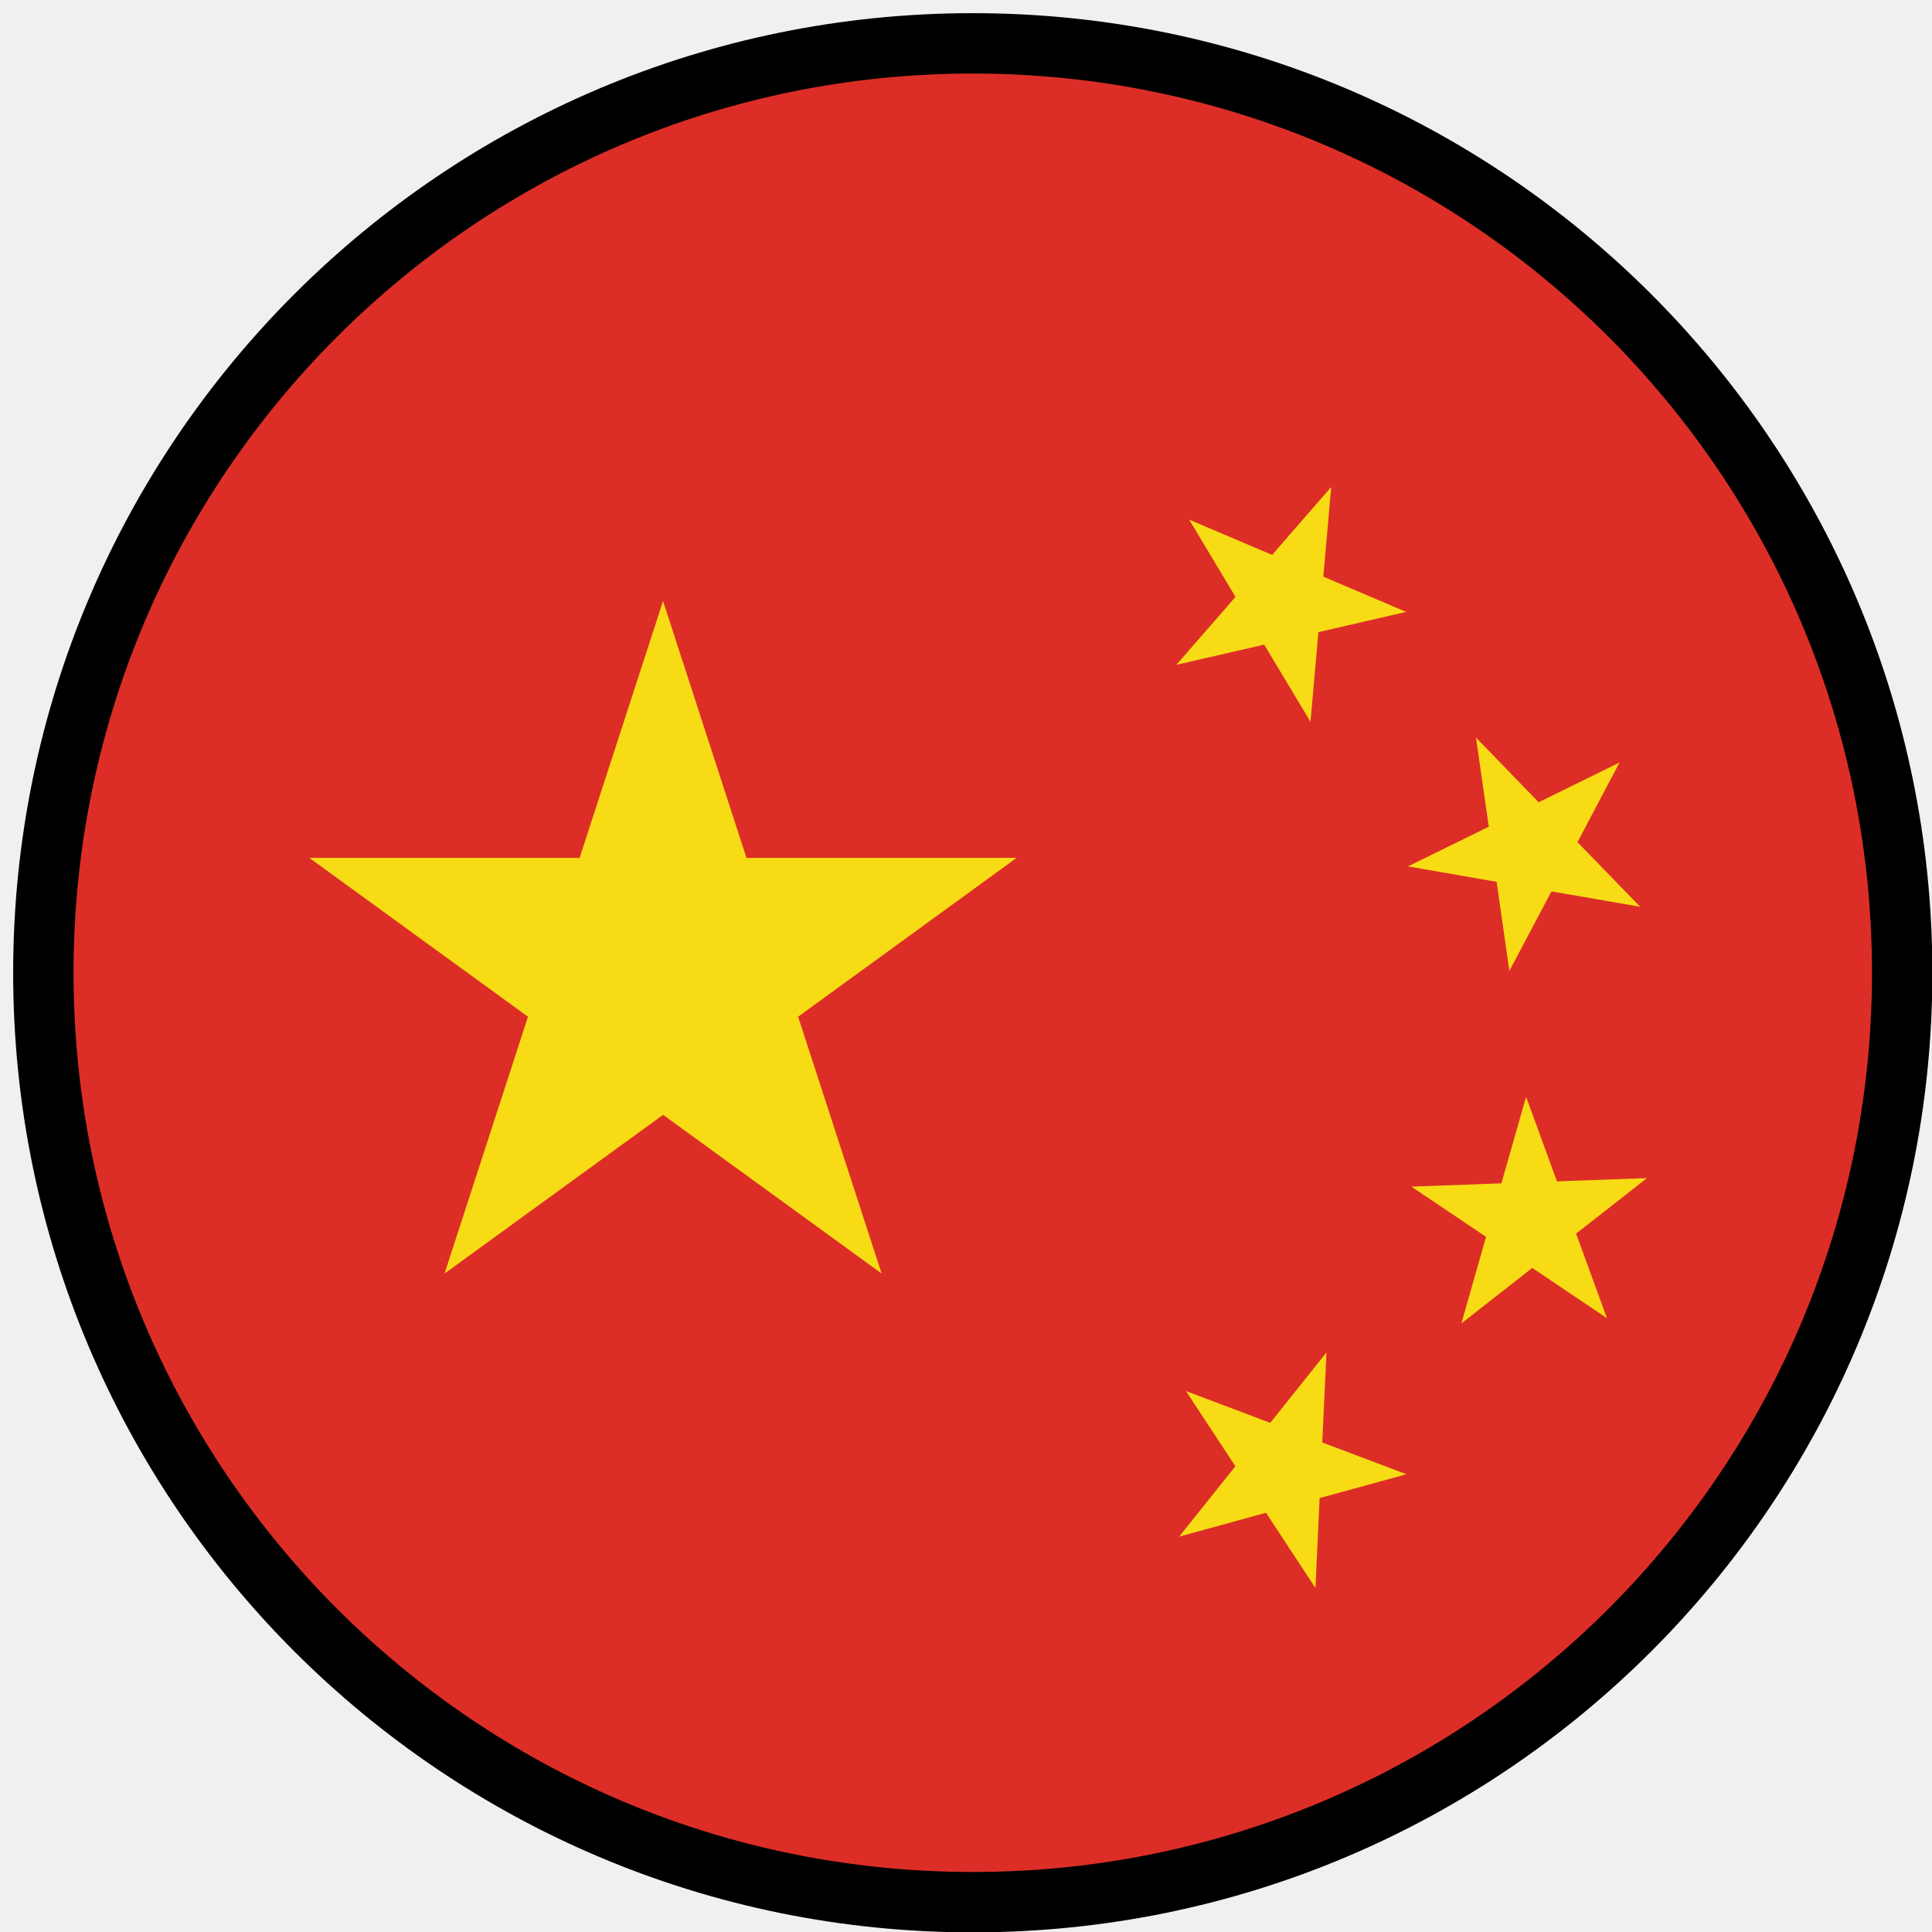
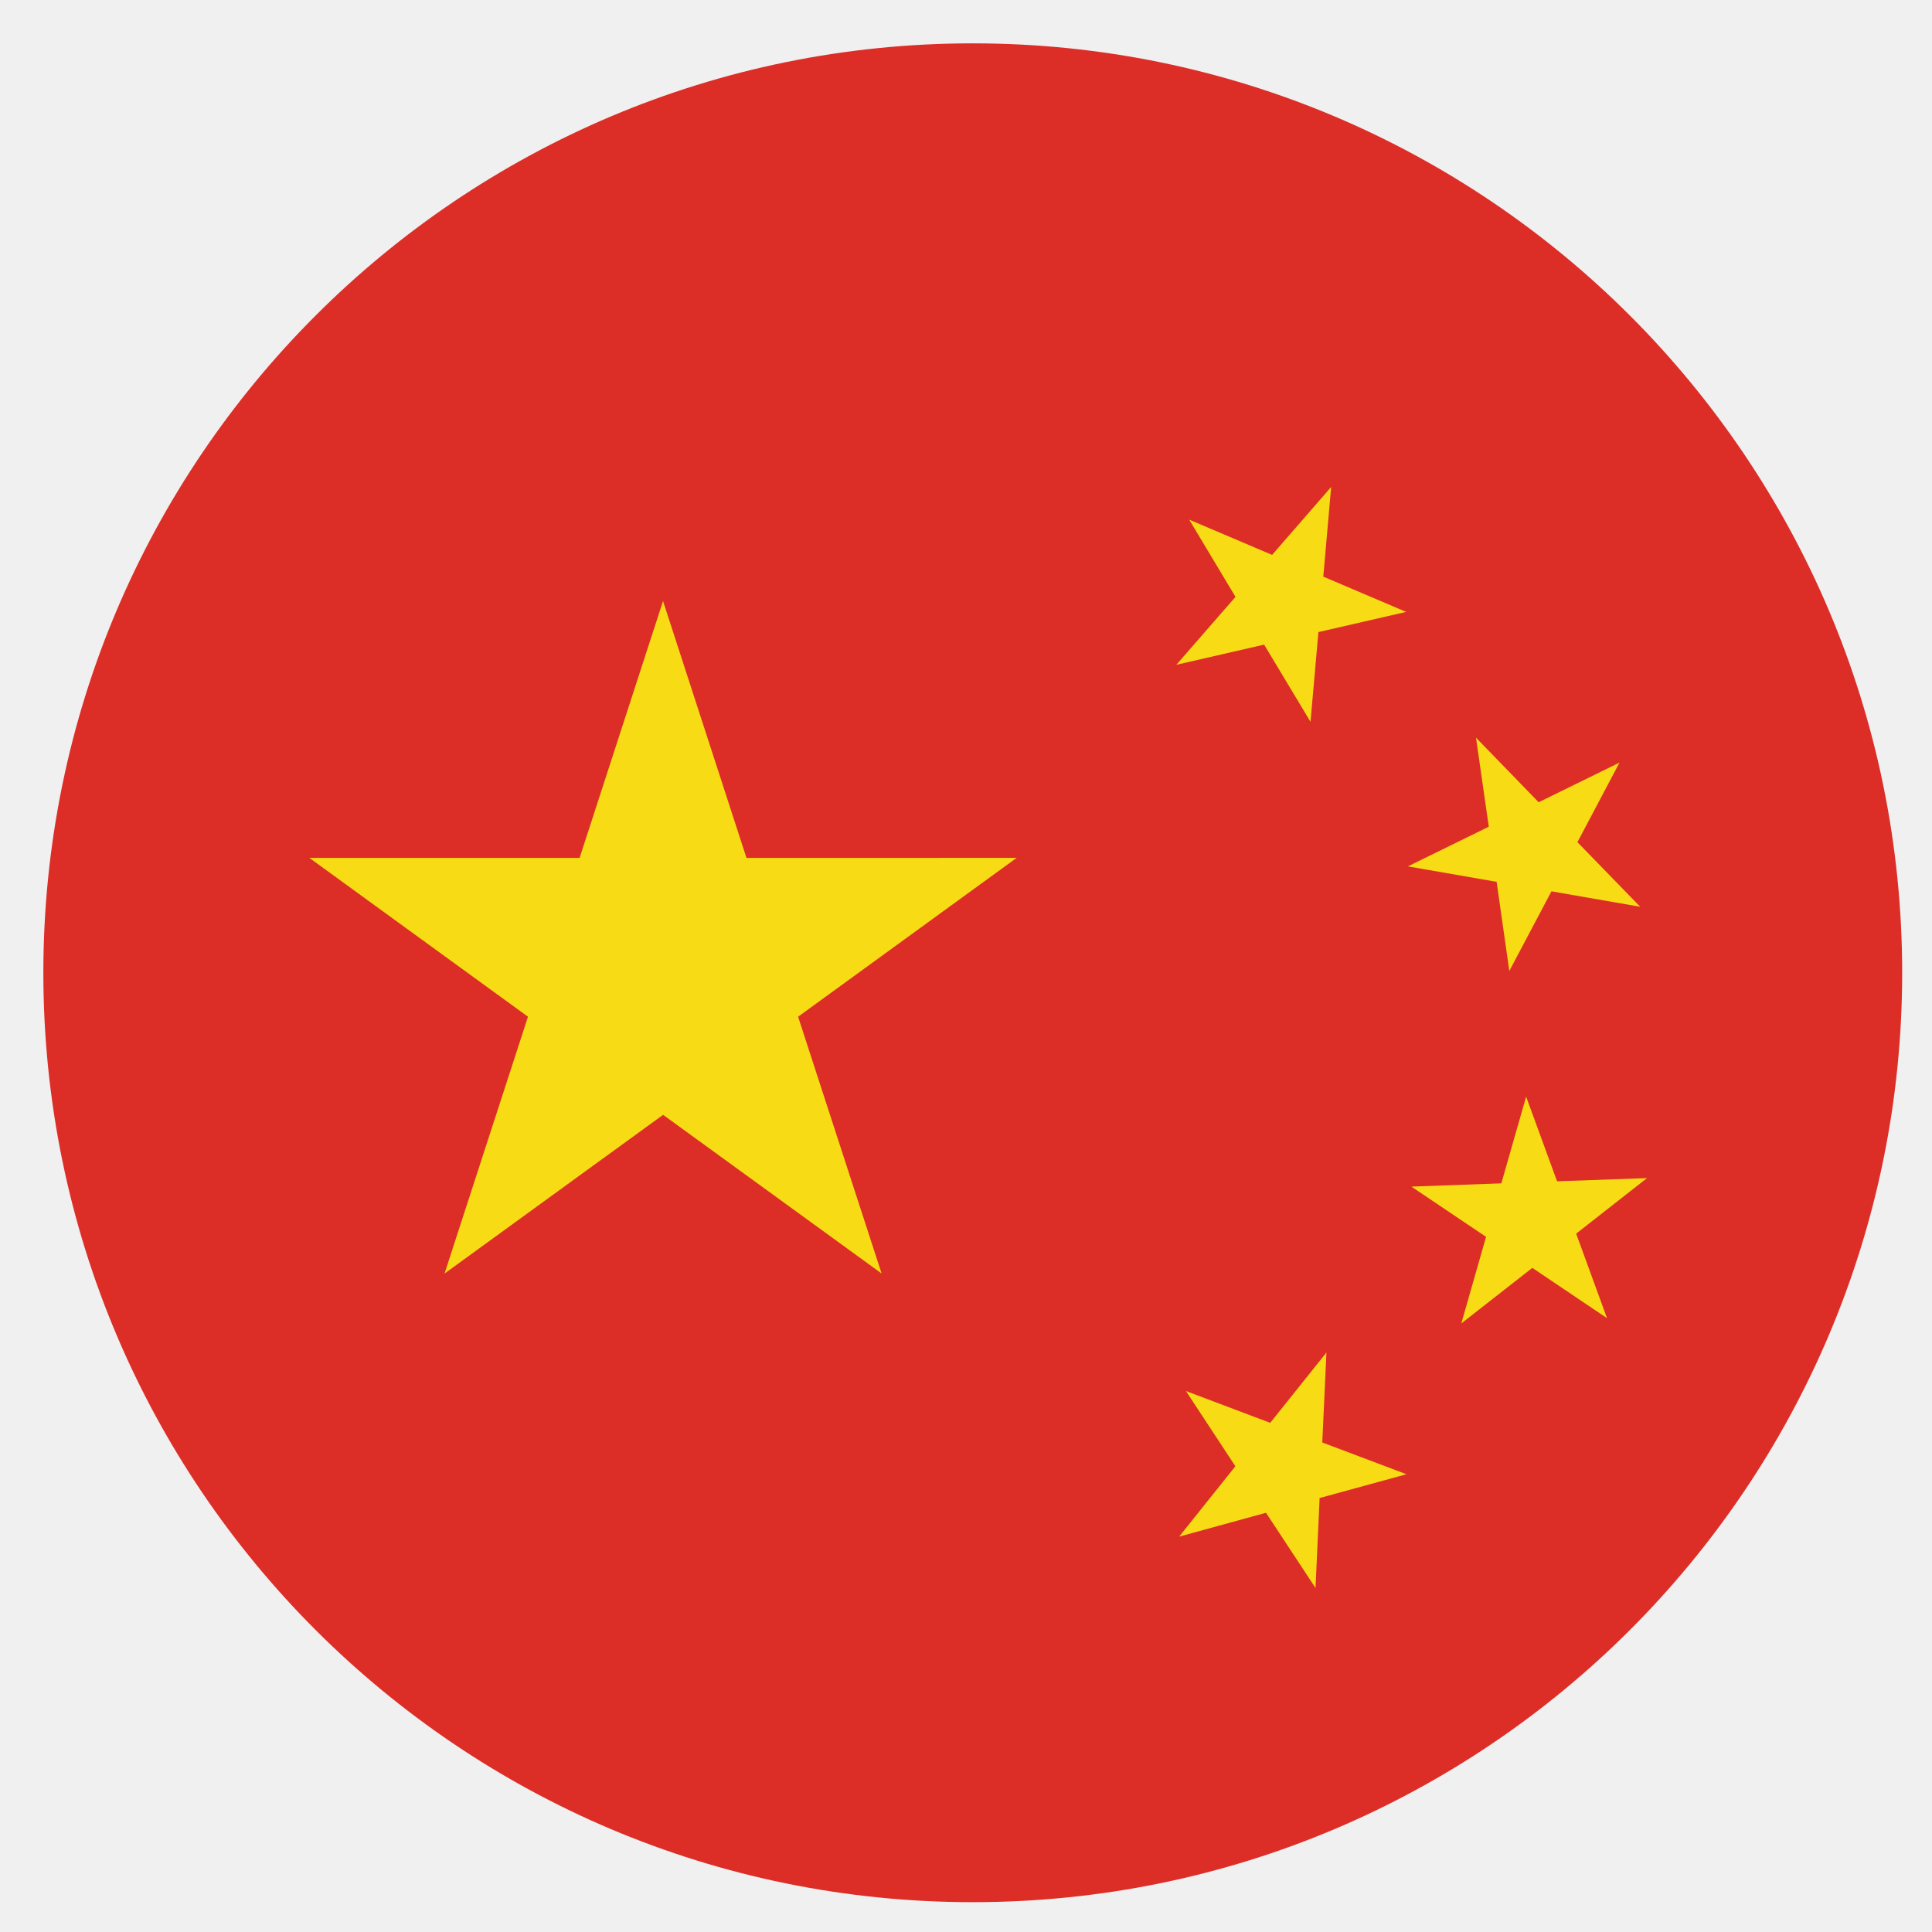
- <svg xmlns="http://www.w3.org/2000/svg" width="32" height="32" viewBox="0 0 32 32" fill="none">
-   <g clip-path="url(#clip0_801_2276)">
-     <path d="M16.112 31.506C24.614 31.506 31.506 24.614 31.506 16.112C31.506 7.611 24.614 0.718 16.112 0.718C7.61 0.718 0.718 7.611 0.718 16.112C0.718 24.614 7.61 31.506 16.112 31.506Z" fill="#DC2E27" stroke="black" stroke-miterlimit="10" />
-     <path d="M19.697 8.607L20.464 9.886L19.485 11.011L20.939 10.677L21.706 11.955L21.837 10.47L23.29 10.135L21.918 9.551L22.049 8.066L21.07 9.191L19.697 8.607Z" fill="#F7DC15" />
-     <path d="M10.982 9.955L9.6 14.21H5.125L8.745 16.84L7.363 21.094L10.983 18.465L14.602 21.093L13.219 16.84L16.838 14.209L12.364 14.21L10.982 9.955Z" fill="#F7DC15" />
-     <path d="M24.447 12.217L24.659 13.693L23.32 14.35L24.789 14.606L25 16.082L25.697 14.764L27.166 15.019L26.128 13.949L26.824 12.63L25.485 13.288L24.447 12.217Z" fill="#F7DC15" />
-     <path d="M21.97 22.402L21.039 23.567L19.643 23.04L20.462 24.286L19.531 25.451L20.969 25.056L21.788 26.302L21.857 24.813L23.295 24.418L21.901 23.892L21.97 22.402Z" fill="#F7DC15" />
-     <path d="M25.277 18.166L24.868 19.6L23.377 19.654L24.614 20.486L24.205 21.92L25.379 21.001L26.616 21.833L26.105 20.433L27.279 19.513L25.788 19.567L25.277 18.166Z" fill="#F7DC15" />
+ <svg xmlns="http://www.w3.org/2000/svg" viewBox="0 0 32 32">
+   <clipPath id="a">
+     <path d="M0 0h32v32H0z" />
+   </clipPath>
+   <g clip-path="url(#a)">
+     <path fill="#dc2e27" d="M16.112 31.506c8.502 0 15.394-6.892 15.394-15.394 0-8.501-6.892-15.394-15.394-15.394C7.61.718.718 7.611.718 16.112c0 8.502 6.892 15.394 15.394 15.394z" />
+     <path fill="#f7dc15" d="M19.697 8.607l.767 1.279-.98 1.125 1.454-.334.768 1.278.131-1.486 1.453-.334-1.372-.584.13-1.485-.978 1.125-1.373-.584z" />
+     <path fill="#f7dc15" d="M10.982 9.955L9.6 14.21H5.125l3.62 2.63-1.382 4.254 3.62-2.629 3.619 2.628-1.383-4.253 3.62-2.631-4.475.001-1.382-4.255z" />
+     <path fill="#f7dc15" d="M24.447 12.217l.212 1.476-1.34.657 1.47.256.21 1.476.698-1.319 1.47.256-1.04-1.07.697-1.318-1.339.657-1.038-1.07z" />
+     <path fill="#f7dc15" d="M21.97 22.402l-.931 1.165-1.396-.527.819 1.246-.931 1.165 1.438-.395.82 1.246.068-1.49 1.438-.394-1.394-.526.069-1.49z" />
+     <path fill="#f7dc15" d="M25.277 18.166l-.41 1.434-1.49.054 1.237.832-.41 1.434L25.38 21l1.237.833-.511-1.4 1.174-.92-1.49.053-.512-1.4z" />
  </g>
-   <defs>
-     <clipPath id="clip0_801_2276">
-       <rect width="32" height="32" fill="white" />
-     </clipPath>
-   </defs>
</svg>
